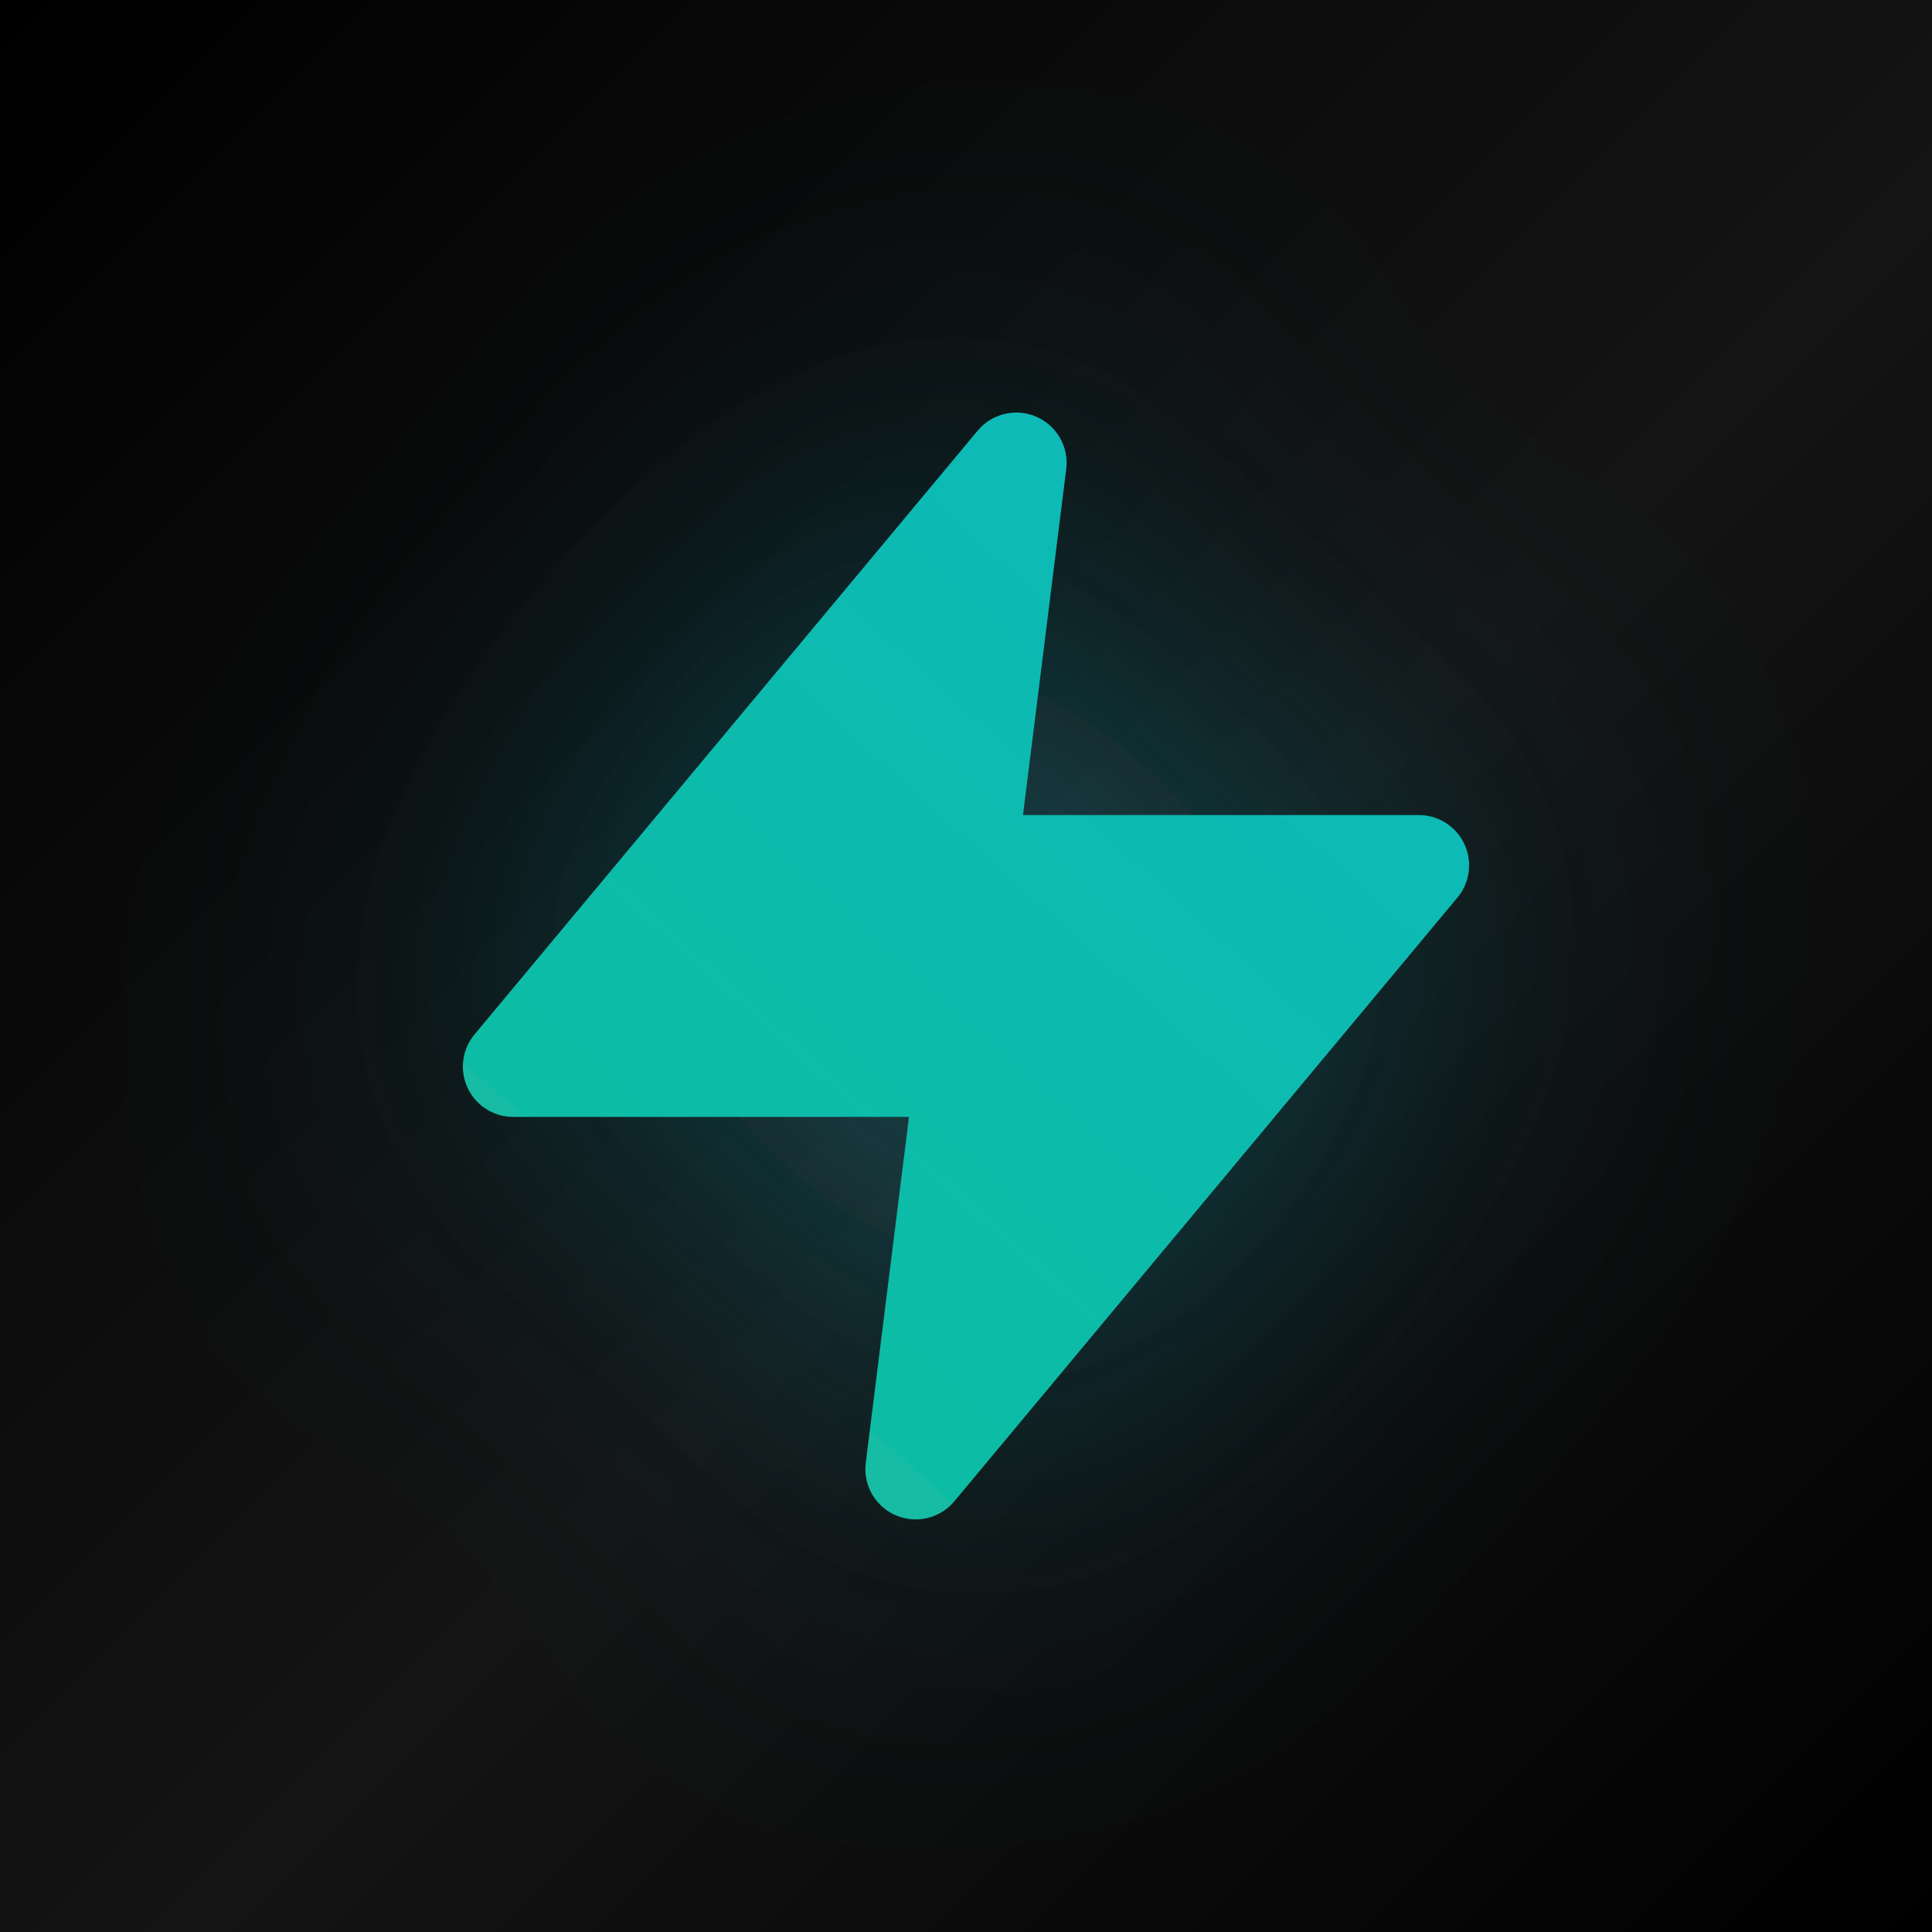
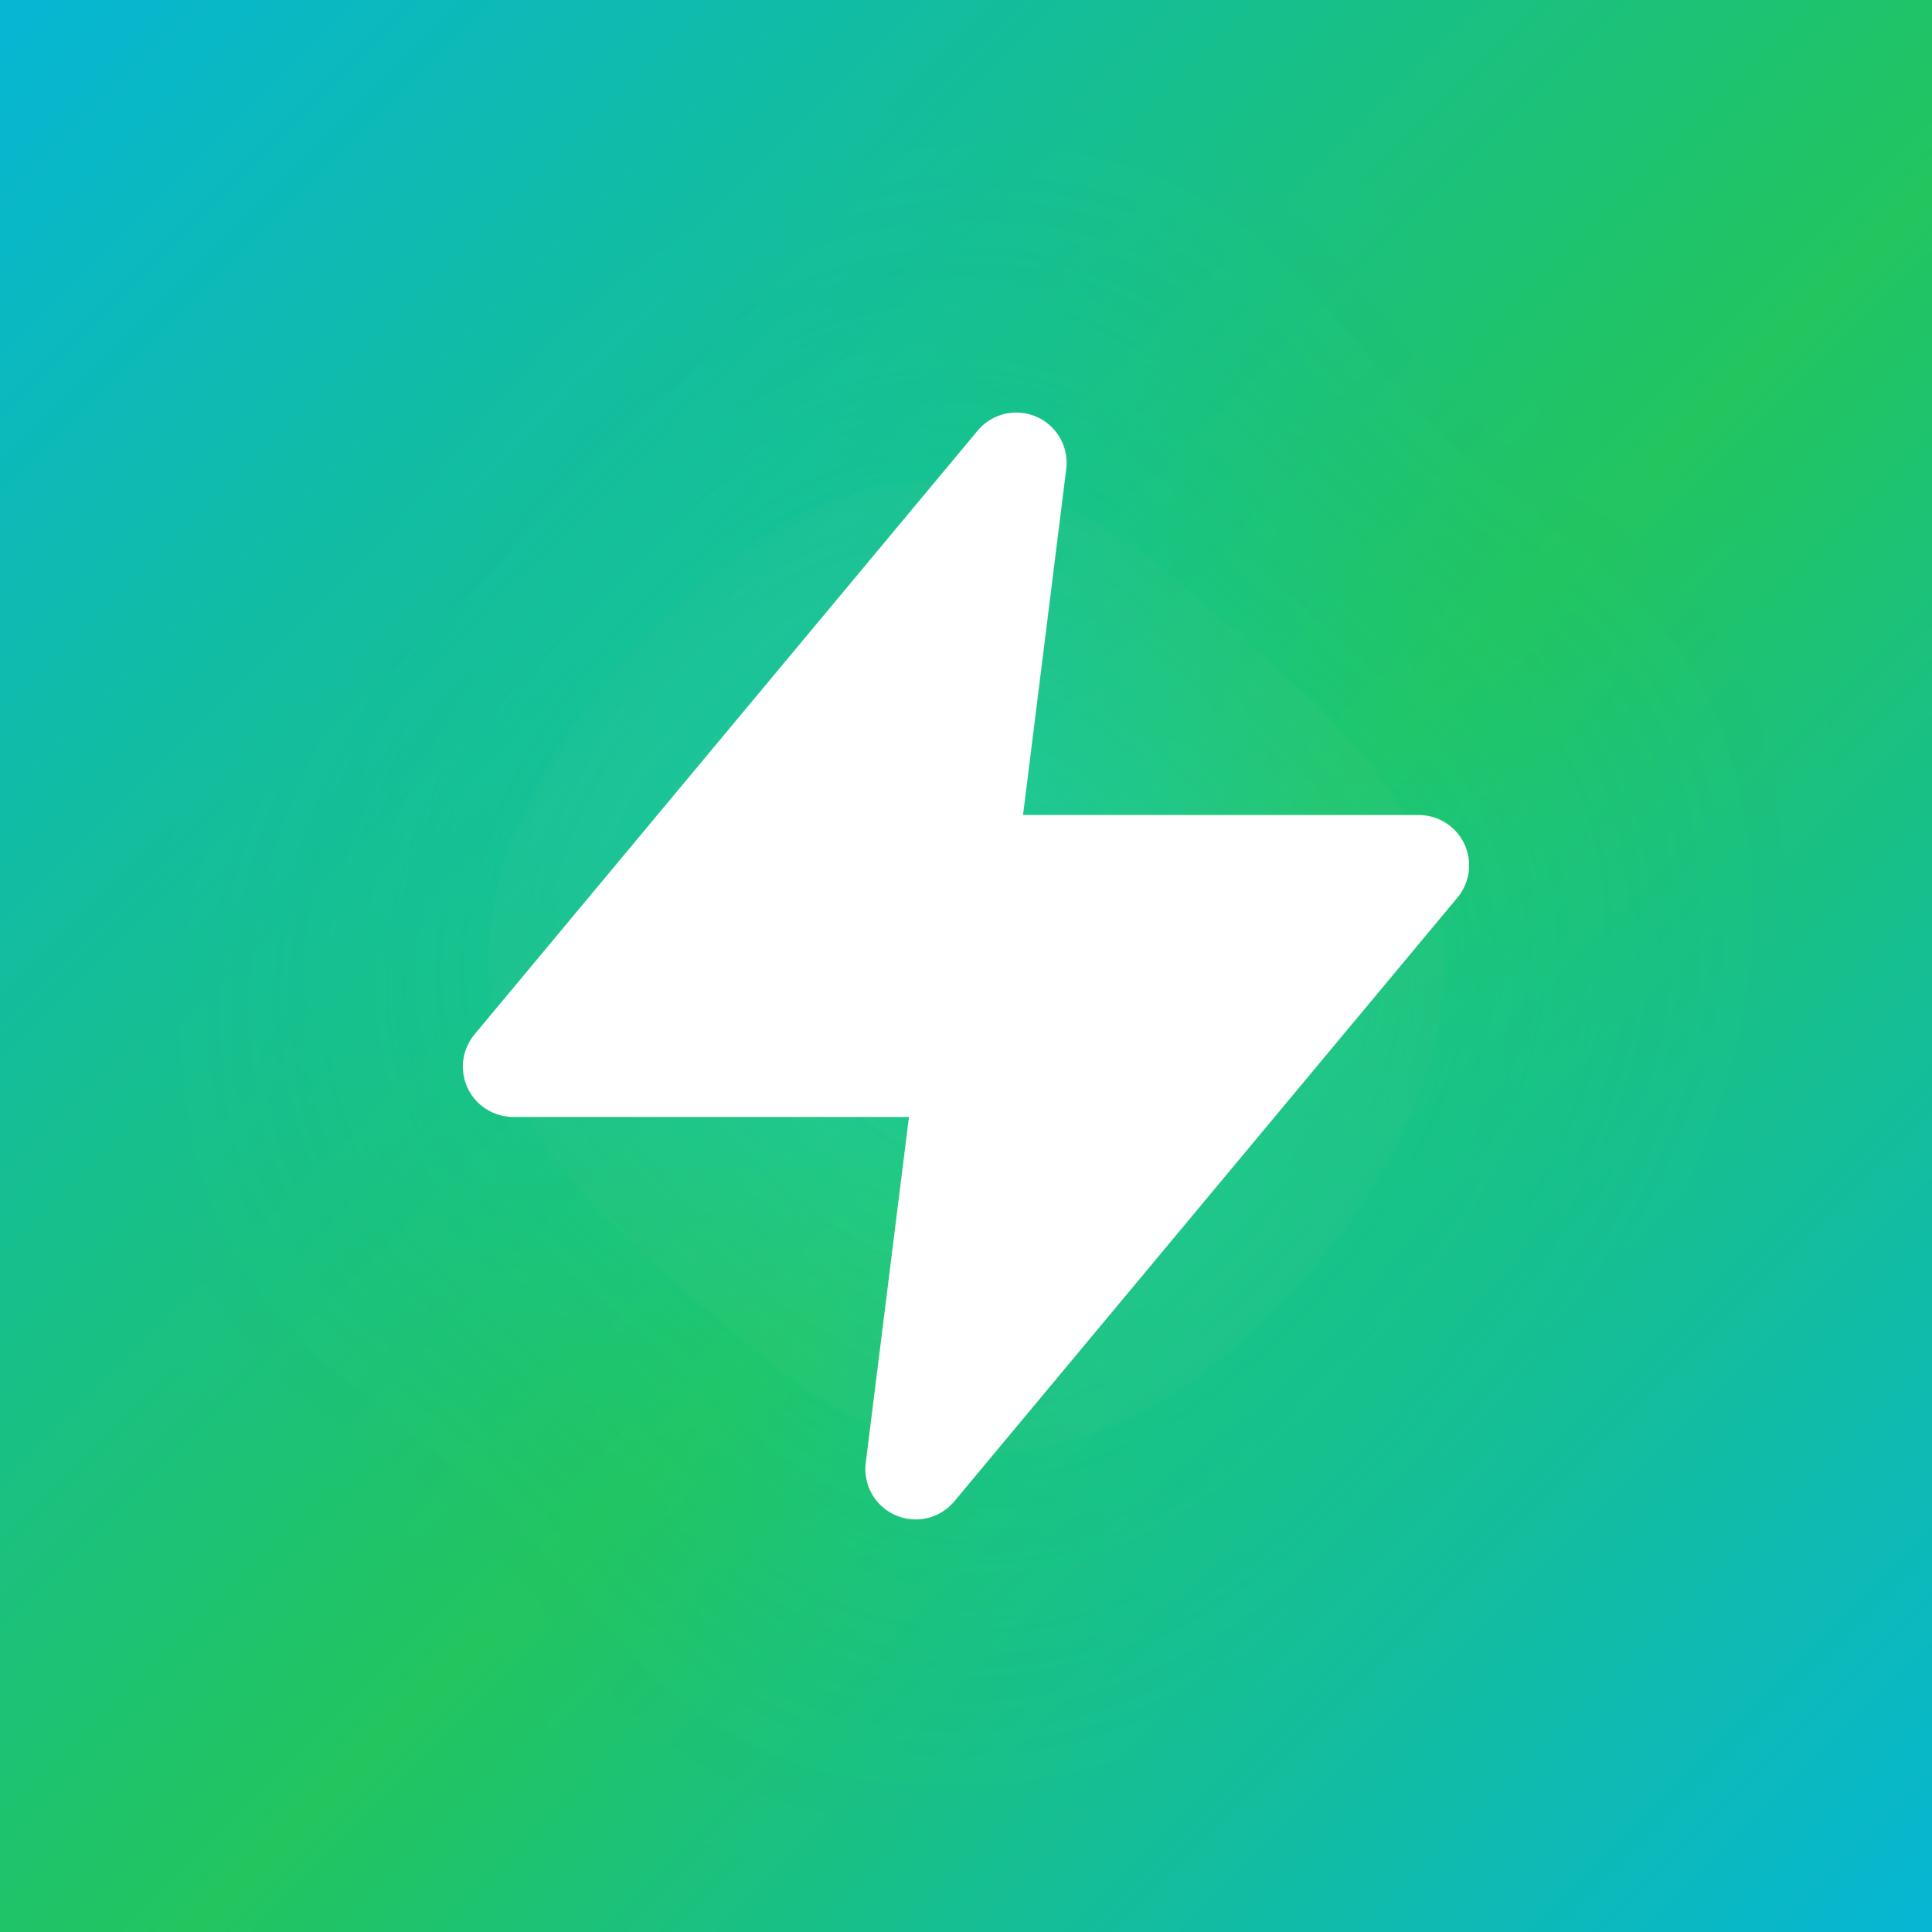
<svg xmlns="http://www.w3.org/2000/svg" width="512" height="512" viewBox="0 0 512 512" fill="none">
  <defs>
    <linearGradient id="es-bg-mask" x1="0" y1="0" x2="512" y2="512" gradientUnits="userSpaceOnUse">
-       <stop offset="0" stop-color="#000000" />
-       <stop offset="0.55" stop-color="#141414" />
-       <stop offset="1" stop-color="#000000" />
-     </linearGradient>
-     <linearGradient id="es-bolt-mask" x1="376" y1="123" x2="136" y2="389" gradientUnits="userSpaceOnUse">
      <stop offset="0" stop-color="#06b6d4" />
-       <stop offset="0.35" stop-color="#06b6d4" />
-       <stop offset="0.65" stop-color="#22c55e" />
-       <stop offset="1" stop-color="#22c55e" />
+       <stop offset="0.55" stop-color="#22c55e" />
+       <stop offset="1" stop-color="#06b6d4" />
    </linearGradient>
    <filter id="bolt-glow-mask" x="-50%" y="-50%" width="200%" height="200%">
-       <feDropShadow dx="0" dy="0" stdDeviation="4" flood-color="#a5f3fc" flood-opacity="0.65" />
-       <feDropShadow dx="0" dy="0" stdDeviation="8" flood-color="#22d3ee" flood-opacity="0.45" />
-       <feDropShadow dx="0" dy="0" stdDeviation="16" flood-color="#22d3ee" flood-opacity="0.30" />
+       <feDropShadow dx="0" dy="0" stdDeviation="4" flood-color="#a5f3fc" flood-opacity="0.95" />
+       <feDropShadow dx="0" dy="0" stdDeviation="8" flood-color="#67e8f9" flood-opacity="0.7" />
+       <feDropShadow dx="0" dy="0" stdDeviation="16" flood-color="#22d3ee" flood-opacity="0.45" />
    </filter>
  </defs>
  <rect x="0" y="0" width="512" height="512" fill="url(#es-bg-mask)" />
-   <g transform="translate(96 96) scale(13.333)" fill="url(#es-bolt-mask)" stroke="url(#es-bolt-mask)" stroke-width="2" stroke-linejoin="round" stroke-linecap="round" filter="url(#bolt-glow-mask)">
+   <g transform="translate(96 96) scale(13.333)" fill="#ffffff" stroke="#ffffff" stroke-width="2" stroke-linejoin="round" stroke-linecap="round" filter="url(#bolt-glow-mask)">
    <path d="M13 2 L3 14 h9 l-1 8 L21 10 h-9 l1 -8 z" />
  </g>
</svg>
